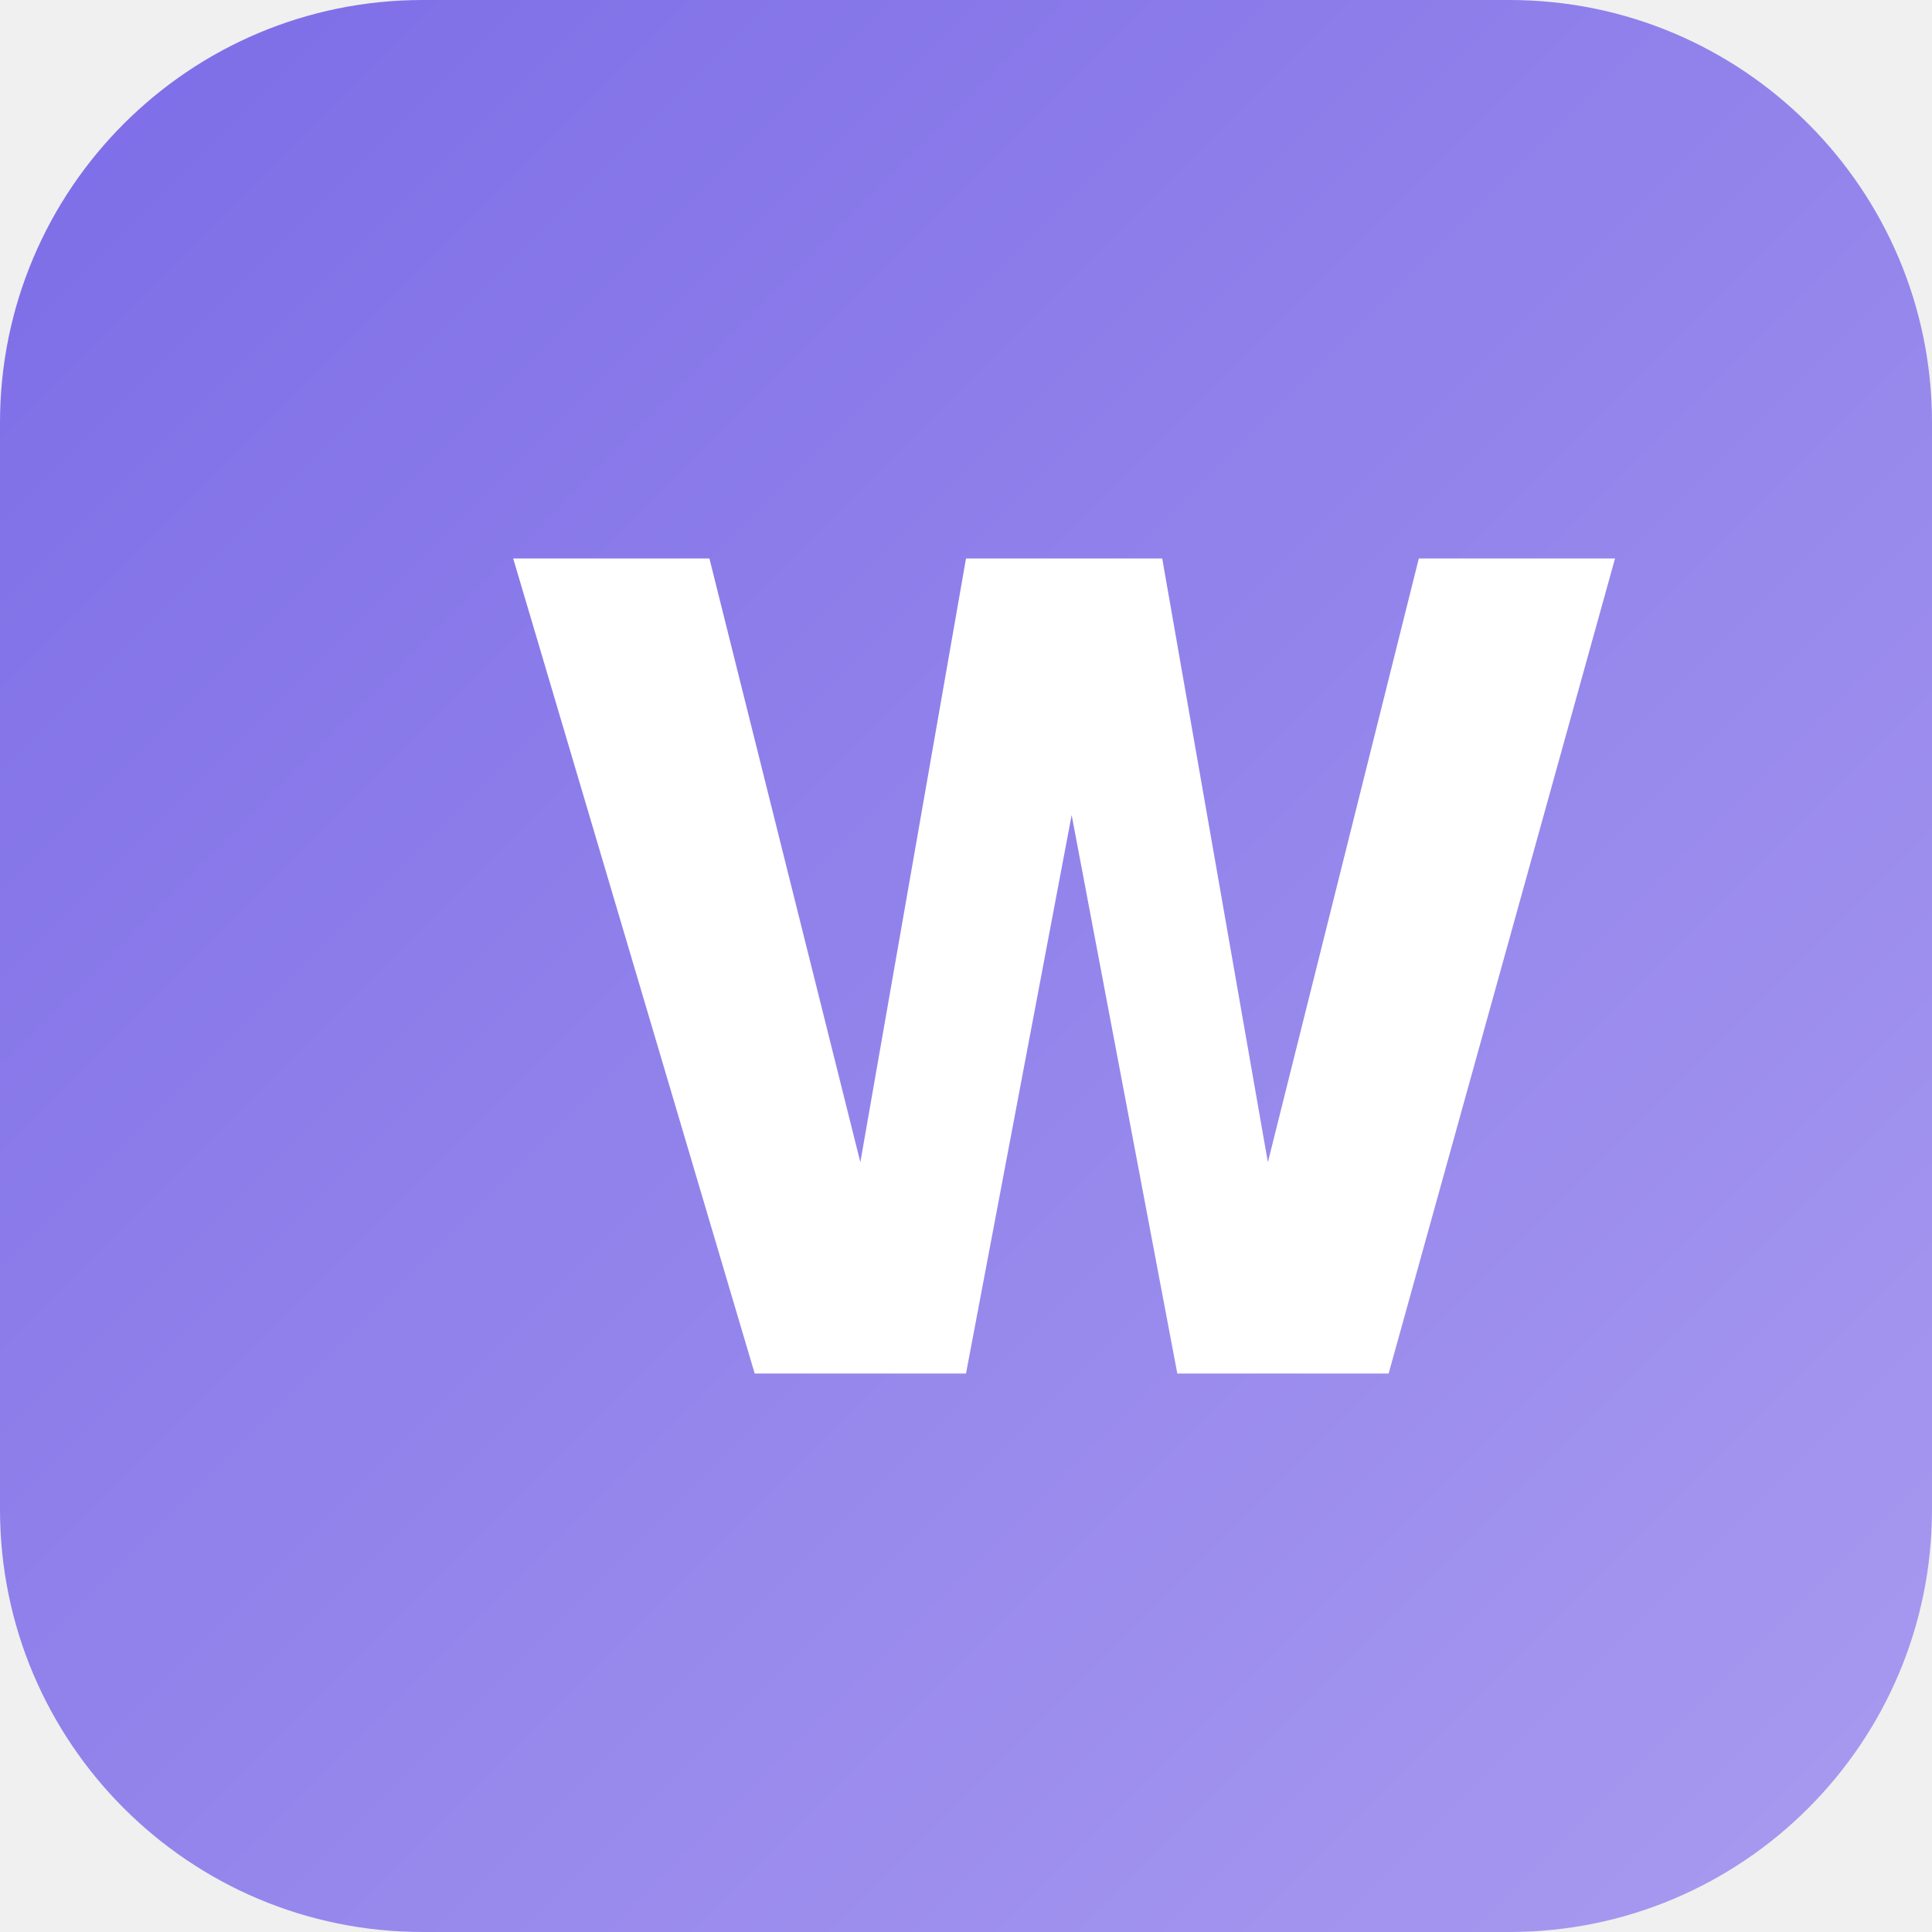
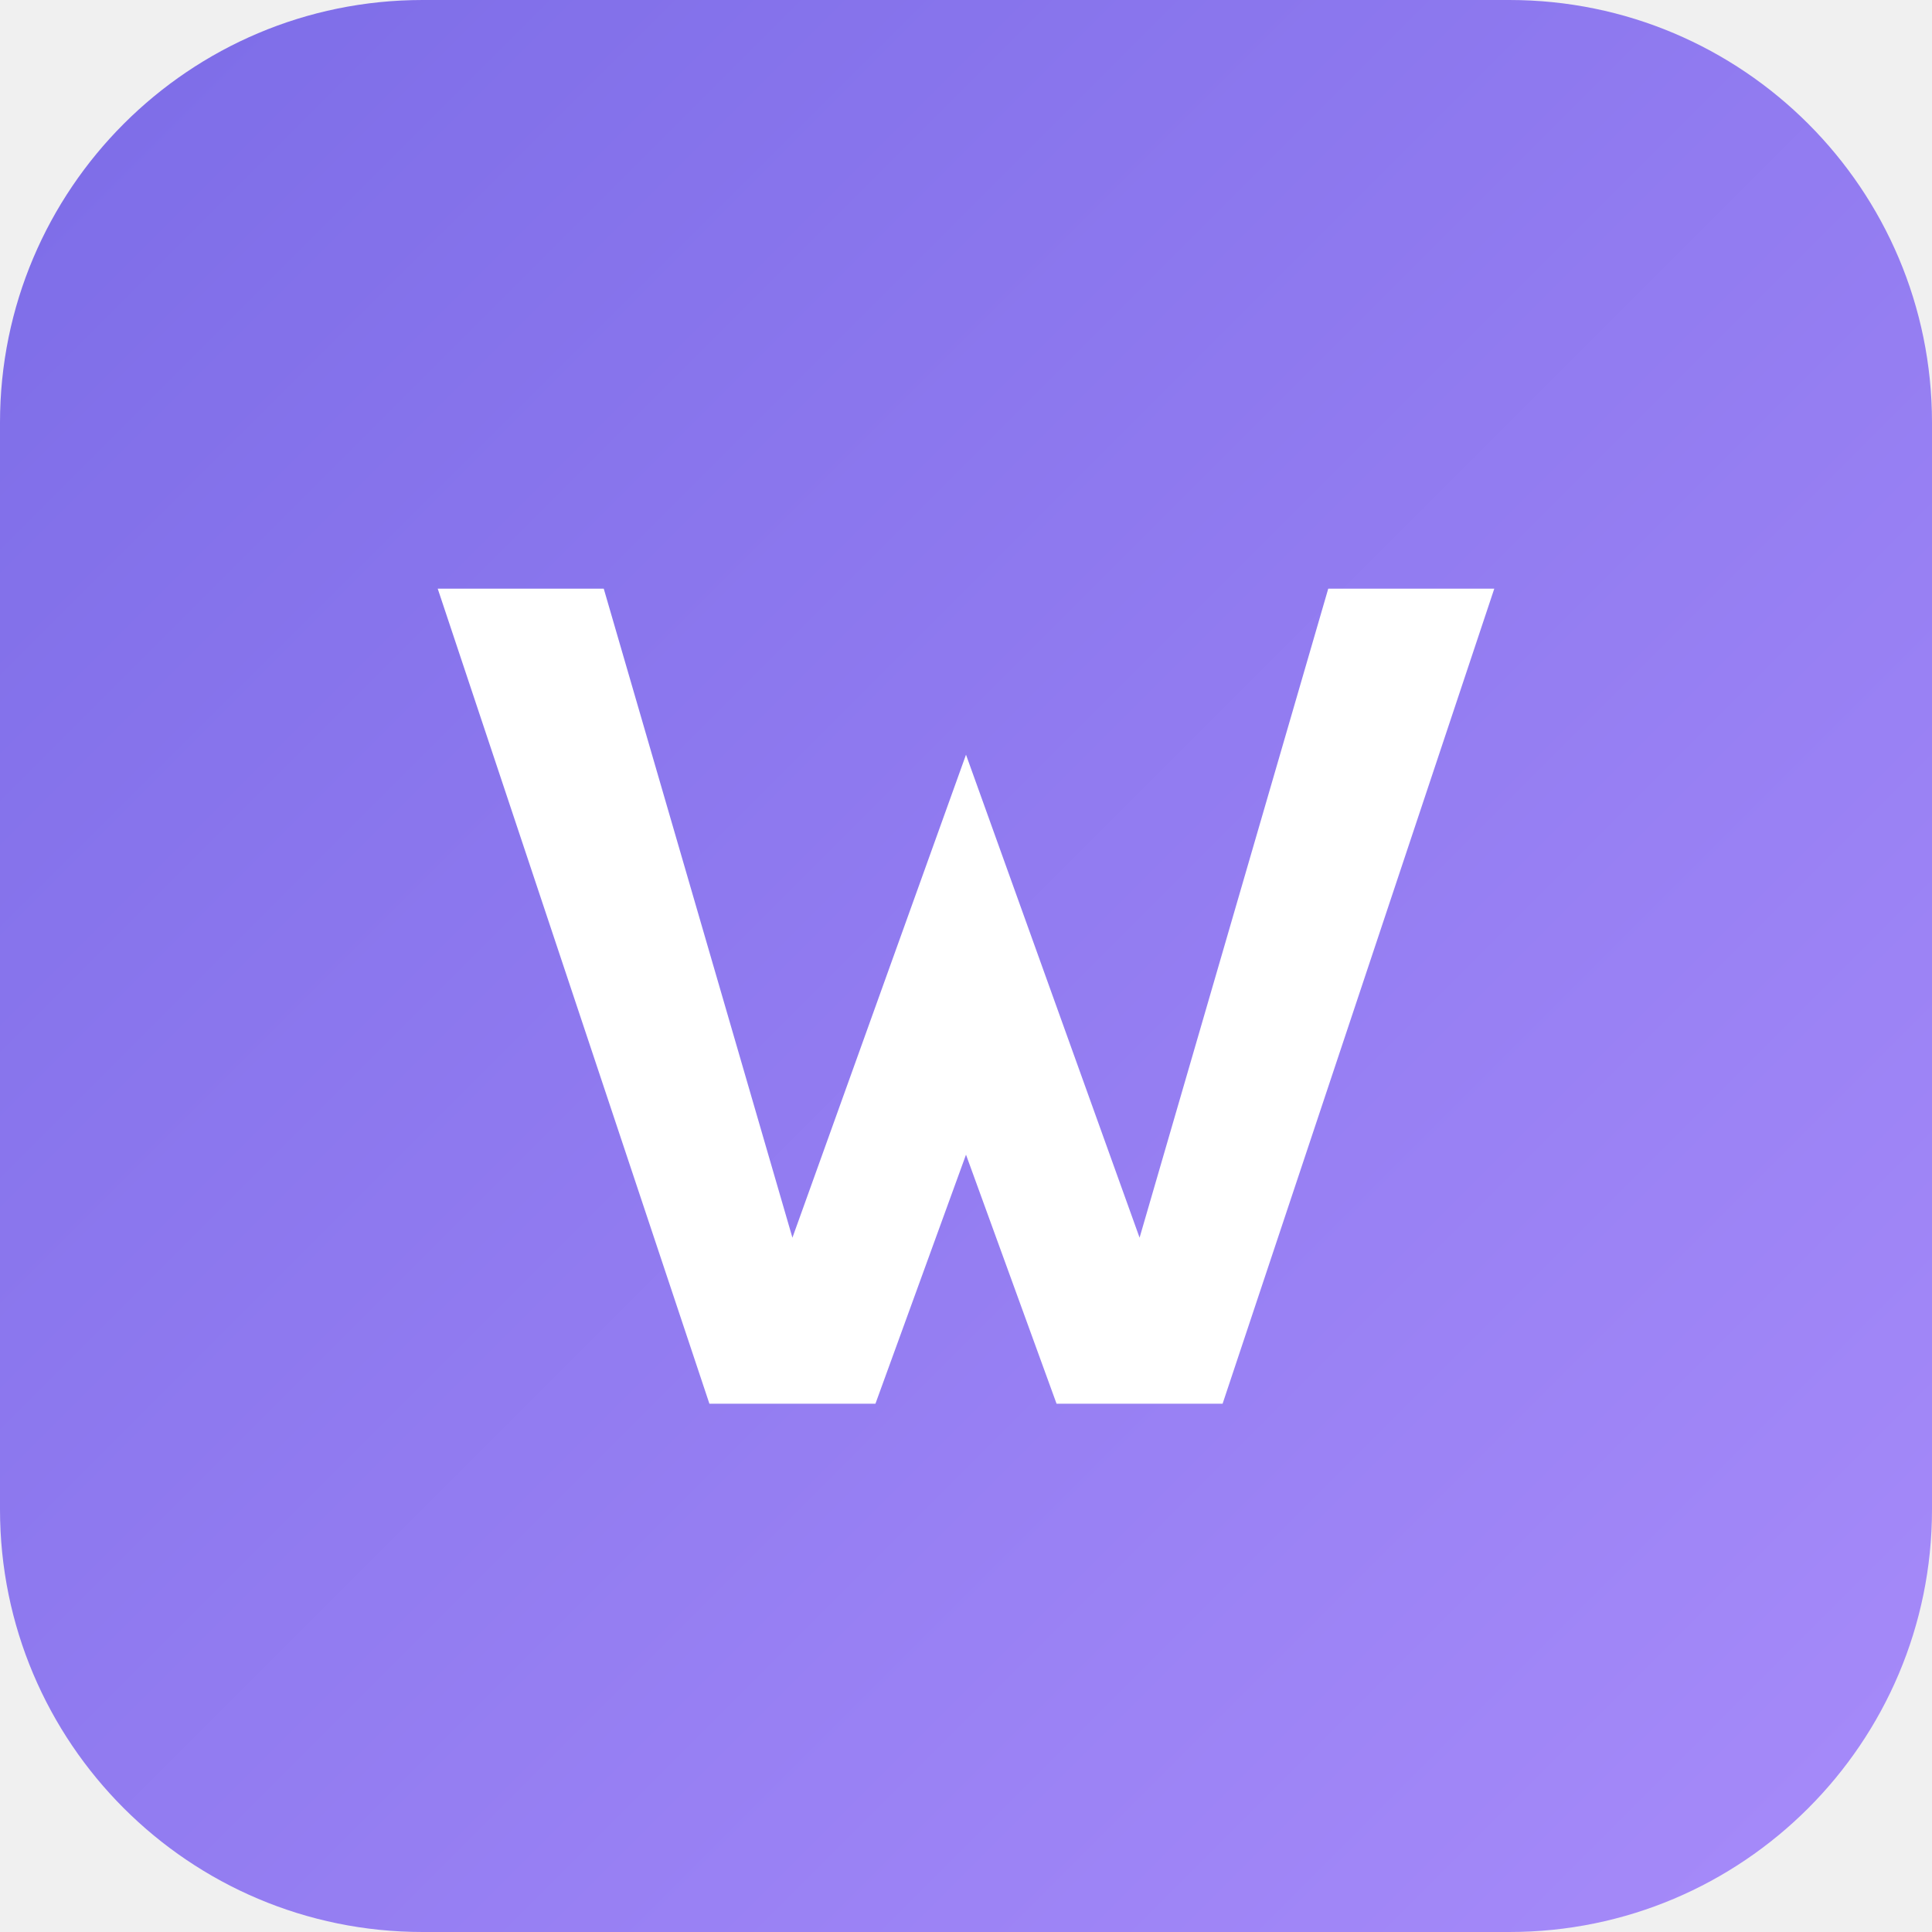
- <svg xmlns="http://www.w3.org/2000/svg" viewBox="0 0 512 512">
+ <svg xmlns="http://www.w3.org/2000/svg" viewBox="0 0 512 512" width="512" height="512">
  <defs>
-     <linearGradient id="bg" x1="0" y1="0" x2="1" y2="1">
+     <linearGradient id="bg" x1="0%" y1="0%" x2="100%" y2="100%">
      <stop offset="0%" stop-color="#7C6CE7" />
-       <stop offset="100%" stop-color="#A99BF0" />
+       <stop offset="100%" stop-color="#A78BFA" />
    </linearGradient>
  </defs>
-   <rect width="512" height="512" rx="112" fill="url(#bg)" />
-   <path d="M136 148h52l40 160 28-160h52l28 160 40-160h52L368 364h-56l-28-148-28 148h-56L136 148z" fill="#FFFFFF" />
+   <rect width="512" height="512" rx="112" ry="112" fill="url(#bg)" />
+   <path d="     M 116 156  L 160 156  L 210 328  L 256 200  L 302 328  L 352 156  L 396 156     L 324 372  L 280 372  L 256 306  L 232 372  L 188 372  Z   " fill="#FFFFFF" />
</svg>
